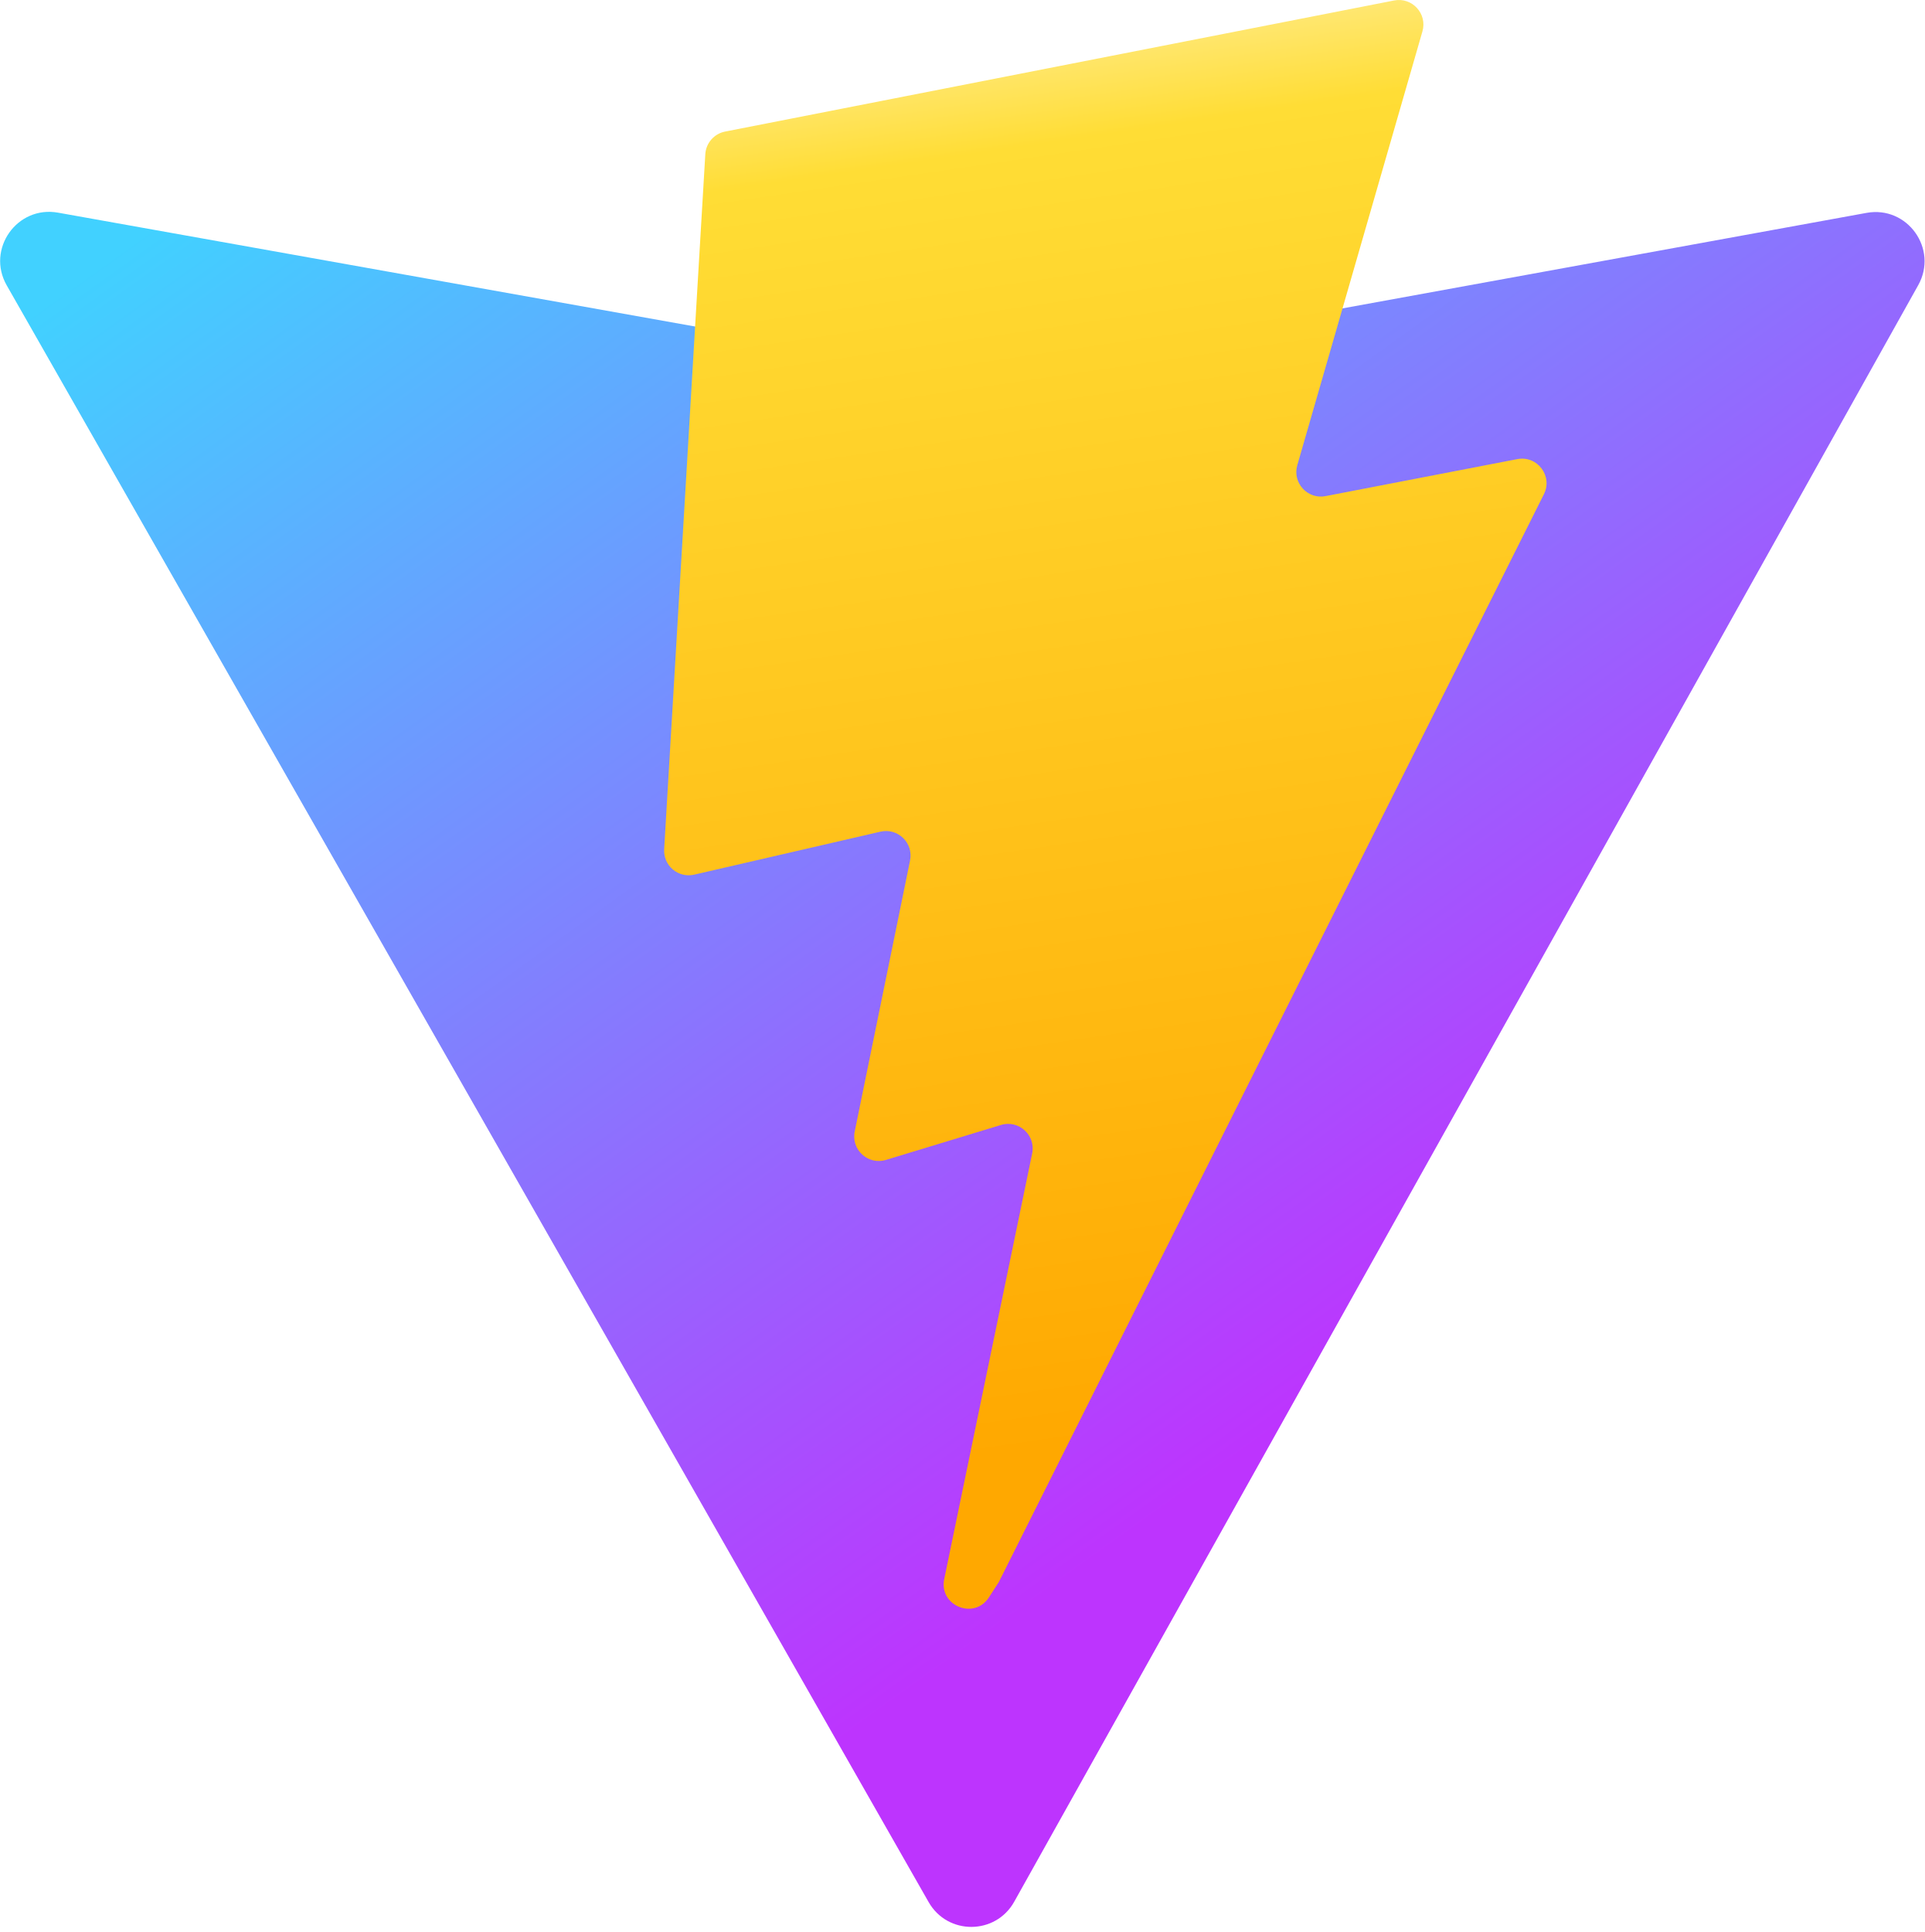
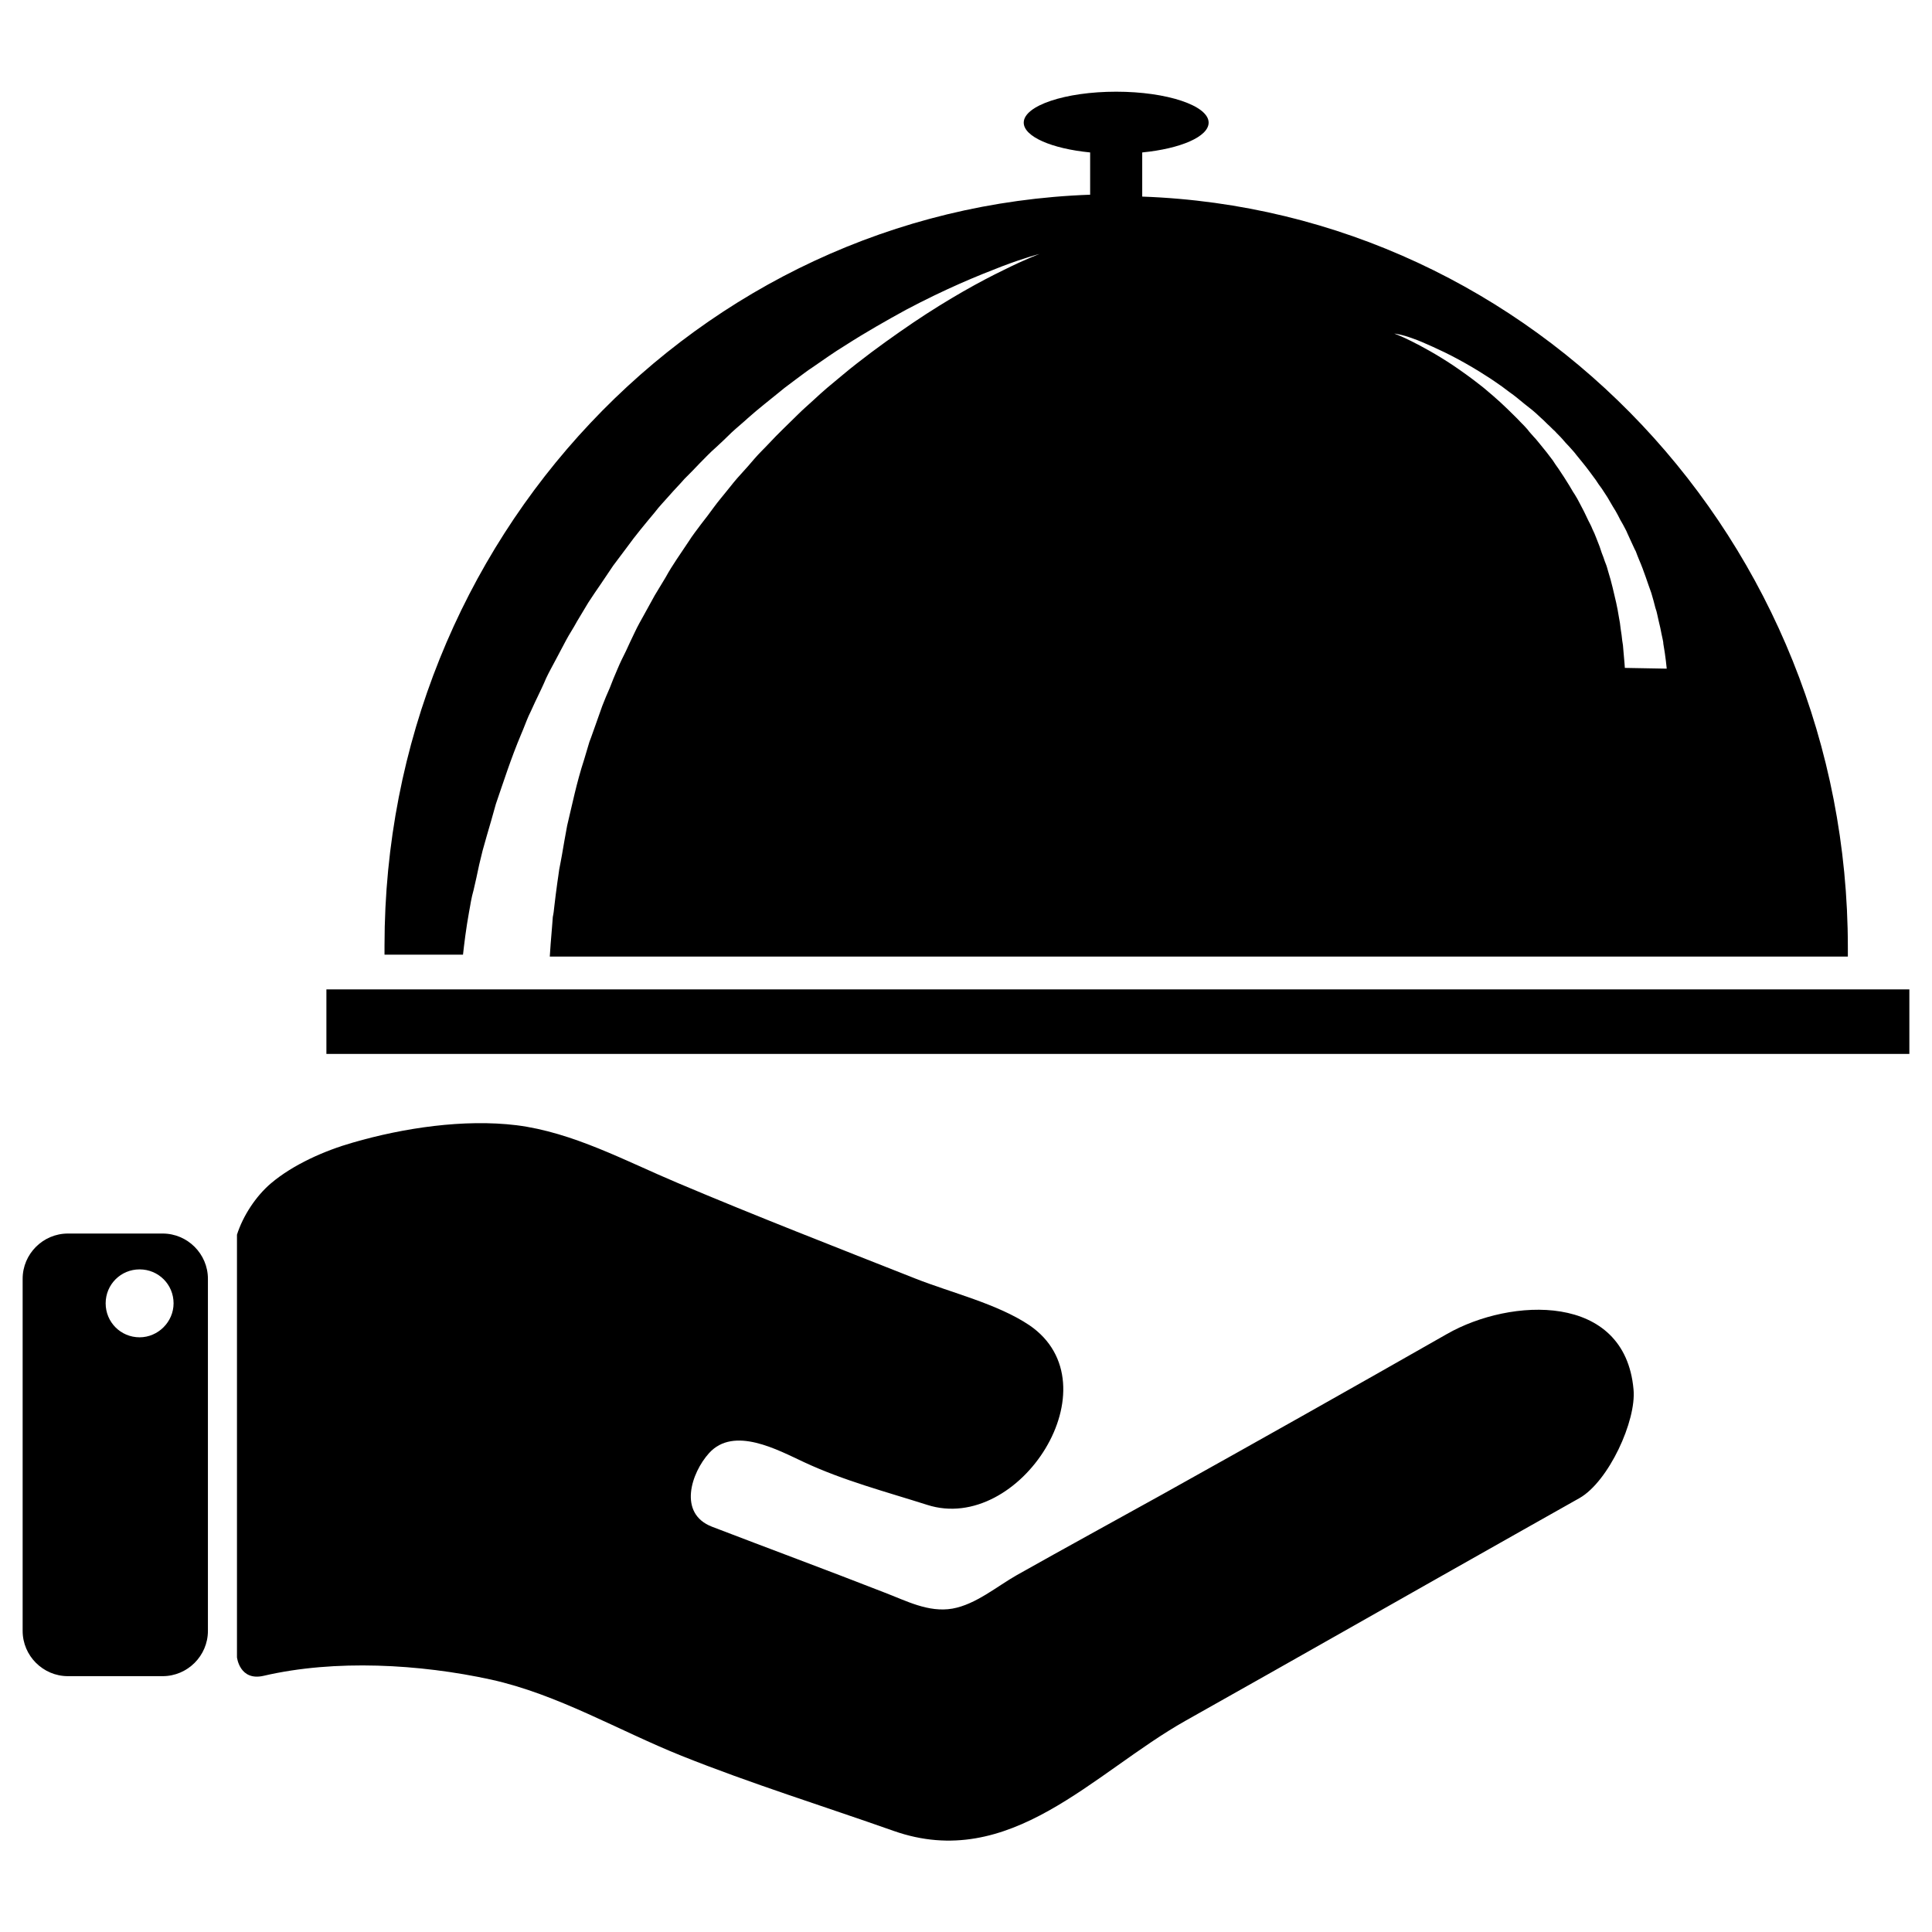
- <svg xmlns="http://www.w3.org/2000/svg" aria-hidden="true" role="img" class="iconify iconify--logos" width="31.88" height="32" preserveAspectRatio="xMidYMid meet" viewBox="0 0 256 257">
-   <defs>
-     <linearGradient id="IconifyId1813088fe1fbc01fb466" x1="-.828%" x2="57.636%" y1="7.652%" y2="78.411%">
-       <stop offset="0%" stop-color="#41D1FF" />
-       <stop offset="100%" stop-color="#BD34FE" />
-     </linearGradient>
-     <linearGradient id="IconifyId1813088fe1fbc01fb467" x1="43.376%" x2="50.316%" y1="2.242%" y2="89.03%">
-       <stop offset="0%" stop-color="#FFEA83" />
-       <stop offset="8.333%" stop-color="#FFDD35" />
-       <stop offset="100%" stop-color="#FFA800" />
-     </linearGradient>
-   </defs>
-   <path fill="url(#IconifyId1813088fe1fbc01fb466)" d="M255.153 37.938L134.897 252.976c-2.483 4.44-8.862 4.466-11.382.048L.875 37.958c-2.746-4.814 1.371-10.646 6.827-9.67l120.385 21.517a6.537 6.537 0 0 0 2.322-.004l117.867-21.483c5.438-.991 9.574 4.796 6.877 9.62Z" />
-   <path fill="url(#IconifyId1813088fe1fbc01fb467)" d="M185.432.063L96.44 17.501a3.268 3.268 0 0 0-2.634 3.014l-5.474 92.456a3.268 3.268 0 0 0 3.997 3.378l24.777-5.718c2.318-.535 4.413 1.507 3.936 3.838l-7.361 36.047c-.495 2.426 1.782 4.5 4.151 3.78l15.304-4.649c2.372-.72 4.652 1.36 4.15 3.788l-11.698 56.621c-.732 3.542 3.979 5.473 5.943 2.437l1.313-2.028l72.516-144.72c1.215-2.423-.88-5.186-3.54-4.672l-25.505 4.922c-2.396.462-4.435-1.77-3.759-4.114l16.646-57.705c.677-2.35-1.37-4.583-3.769-4.113Z" />
+ <svg xmlns="http://www.w3.org/2000/svg" id="Layer_1" style="enable-background:new 0 0 512 512;" version="1.1" viewBox="0 0 512 512" xml:space="preserve">
+   <style type="text/css">
+ 	.st0{fill-rule:evenodd;clip-rule:evenodd;}
+ </style>
+   <g>
+     <path class="st0" d="M383.5,353.5c-25.1,14.3-50.3,28.5-75.6,42.6c-12.8,7.1-25.6,14.1-38.4,21.3c-5.3,3-10.9,7.8-17.1,8.9   c-6.4,1.1-12.3-2.1-18.1-4.3c-15.1-5.9-30.5-11.6-45.6-17.4c-9.1-3.5-5.5-14.3-0.8-19.5c6.6-7.3,18.3-0.8,25.2,2.4   c10.5,4.9,21.6,7.8,32.6,11.3c24.5,7.9,50.1-31.9,27.1-47.6c-8.5-5.7-20.7-8.6-30.3-12.4c-21-8.3-42.1-16.5-62.9-25.3   c-13.8-5.8-27.7-13.4-42.7-15.3c-13.9-1.7-30,0.7-43.4,4.6c-7.4,2.1-15.8,5.8-21.7,10.8c-4,3.4-7.4,8.6-9,13.6v112   c0,0,0.7,6.4,7.1,4.9c18.9-4.4,41.4-3.1,60.2,1c17.7,3.9,33.8,13.5,50.5,20.2c18.5,7.4,37.5,13.3,56.2,19.9   c30.9,10.9,52.9-15.4,77.4-29.2c29.9-16.8,59.7-33.8,89.5-50.6c5-2.8,9.9-5.6,14.9-8.4c7.7-4.4,15.1-20.5,14.3-28.8   C430.6,342.4,400.3,343.9,383.5,353.5z" />
+     <path class="st0" d="M43.1,326.9H18c-6.6,0-12,5.4-12,12v93.3c0,6.6,5.4,12,12,12h25.1c6.6,0,12-5.4,12-12v-93.3   C55.1,332.3,49.7,326.9,43.1,326.9z M37,354.4c-5,0-9-4-9-9c0-5,4-9,9-9c5,0,9,4,9,9C46,350.3,41.9,354.4,37,354.4z" />
+     <g>
+       <rect class="st0" height="17.1" width="419.5" x="86.5" y="262.2" />
+       <path class="st0" d="M122.7,253c0.3-2.7,0.8-6.9,1.6-11.3c0.2-0.9,0.3-1.8,0.5-2.8c0.2-1,0.4-2,0.7-3c0.5-2.1,1-4.4,1.5-6.8    c0.3-1.2,0.6-2.5,0.9-3.7c0.4-1.3,0.7-2.6,1.1-3.9c0.8-2.7,1.6-5.5,2.4-8.4c2-5.8,4-12.1,6.7-18.5c0.7-1.6,1.3-3.3,2-4.9    c0.8-1.6,1.5-3.3,2.3-4.9c0.8-1.7,1.6-3.3,2.3-5c0.8-1.7,1.7-3.3,2.6-5c0.9-1.7,1.8-3.4,2.7-5.1c0.9-1.7,2-3.3,2.9-5    c1-1.7,2-3.3,3-5c1.1-1.7,2.2-3.3,3.3-4.9c1.1-1.6,2.2-3.3,3.3-4.9c1.2-1.6,2.4-3.2,3.6-4.8c2.3-3.2,4.9-6.3,7.4-9.3    c1.2-1.6,2.6-3,3.9-4.5c1.3-1.5,2.7-2.9,4-4.4c1.4-1.4,2.8-2.8,4.1-4.2c1.4-1.4,2.7-2.8,4.2-4.1c1.4-1.3,2.8-2.6,4.2-4    c1.4-1.3,2.9-2.5,4.3-3.8c2.8-2.5,5.8-4.8,8.6-7.1c1.4-1.2,2.9-2.2,4.3-3.3c1.5-1.1,2.9-2.2,4.3-3.1c2.9-2,5.7-4,8.5-5.7    c5.6-3.6,11.1-6.7,16.2-9.5c5.1-2.7,9.9-5,14.2-6.9c4.3-1.9,8.1-3.4,11.2-4.6c6.3-2.4,10-3.3,10-3.3s-3.6,1.3-9.6,4.3    c-6,2.9-14.4,7.5-23.9,13.9c-4.7,3.2-9.8,6.8-14.9,10.8c-2.6,2-5.1,4.2-7.8,6.4c-1.3,1.1-2.6,2.3-3.9,3.5    c-1.3,1.2-2.6,2.3-3.9,3.6c-2.5,2.5-5.2,5-7.7,7.7c-1.2,1.3-2.6,2.6-3.8,4c-1.2,1.4-2.4,2.8-3.7,4.2c-1.3,1.4-2.4,2.8-3.6,4.3    c-1.2,1.5-2.4,2.9-3.5,4.4c-1.1,1.5-2.2,3-3.4,4.5c-1.1,1.5-2.3,3-3.3,4.6c-2.1,3.2-4.3,6.2-6.1,9.5c-1,1.6-1.9,3.2-2.9,4.8    c-0.9,1.6-1.8,3.3-2.7,4.9c-0.9,1.6-1.8,3.2-2.6,4.9c-0.8,1.7-1.6,3.3-2.3,4.9c-0.8,1.6-1.6,3.2-2.3,4.9c-0.7,1.6-1.4,3.3-2,4.9    c-0.7,1.6-1.4,3.2-2,4.8c-0.6,1.6-1.1,3.2-1.7,4.8c-0.6,1.6-1.1,3.2-1.7,4.7c-0.5,1.6-0.9,3.1-1.4,4.7c-2,6.1-3.2,12.1-4.5,17.5    c-0.5,2.8-1,5.4-1.4,7.9c-0.2,1.3-0.5,2.5-0.7,3.7c-0.2,1.2-0.3,2.4-0.5,3.5c-0.3,2.3-0.6,4.4-0.8,6.3c-0.1,1-0.2,1.9-0.4,2.8    c-0.1,0.9-0.1,1.8-0.2,2.6c-0.3,3.5-0.5,6.1-0.6,7.9h344c0-0.8,0-1.6,0-2.4c0-107.6-83.1-195.3-187-199V40.4    c10.2-1,17.6-4.2,17.6-7.9c0-4.5-11-8.2-24.5-8.2s-24.5,3.7-24.5,8.2c0,3.7,7.4,6.9,17.6,7.9v11.2c-103.9,3.7-187,91.4-187,199    c0,0.8,0,1.6,0,2.4H122.7z M374.4,89.7c1.5,0.5,3.3,1.3,5.3,2.2c2,0.9,4.3,2,6.7,3.3c2.4,1.3,5,2.8,7.6,4.5c1.3,0.8,2.7,1.8,4,2.7    c0.7,0.5,1.3,1,2,1.5c0.7,0.5,1.4,1,2,1.5c1.3,1.1,2.7,2.2,4.1,3.3c0.7,0.6,1.4,1.2,2,1.8c0.7,0.6,1.3,1.2,2,1.9    c0.7,0.6,1.3,1.3,2,1.9c0.6,0.7,1.3,1.3,1.9,2c0.6,0.7,1.2,1.4,1.9,2.1c0.6,0.7,1.3,1.4,1.8,2.1c1.2,1.5,2.4,2.9,3.5,4.4    c0.6,0.8,1.1,1.5,1.7,2.3c0.5,0.8,1,1.5,1.6,2.3c0.5,0.8,1,1.5,1.5,2.3c0.5,0.8,0.9,1.6,1.4,2.4c0.5,0.8,1,1.6,1.4,2.4    c0.4,0.8,0.8,1.6,1.3,2.4c0.4,0.8,0.9,1.6,1.2,2.4c0.4,0.8,0.7,1.6,1.1,2.4c0.4,0.8,0.7,1.6,1.1,2.3c0.3,0.8,0.6,1.6,0.9,2.3    c1.3,3,2.2,6,3.2,8.7c0.4,1.4,0.8,2.7,1.1,4c0.2,0.6,0.4,1.2,0.5,1.8c0.1,0.6,0.3,1.2,0.4,1.8c0.3,1.1,0.5,2.2,0.7,3.2    c0.1,0.5,0.2,1,0.3,1.4c0.1,0.5,0.2,0.9,0.2,1.3c0.6,3.3,0.9,6.6,0.9,6.6l-11.1-0.2c0,0-0.1-1.7-0.4-4.8c0-0.4-0.1-0.8-0.1-1.2    c-0.1-0.4-0.1-0.9-0.2-1.3c-0.1-0.9-0.2-1.9-0.4-3c-0.1-0.5-0.1-1.1-0.2-1.6c-0.1-0.6-0.2-1.1-0.3-1.7c-0.2-1.2-0.4-2.4-0.7-3.7    c-0.6-2.5-1.2-5.4-2.1-8.2c-0.2-0.7-0.4-1.5-0.7-2.2c-0.3-0.7-0.5-1.5-0.8-2.2c-0.3-0.7-0.5-1.5-0.8-2.3c-0.3-0.8-0.6-1.5-0.9-2.3    c-0.3-0.8-0.6-1.5-1-2.3c-0.3-0.8-0.7-1.5-1.1-2.3c-0.4-0.8-0.7-1.5-1.1-2.3c-0.4-0.8-0.8-1.5-1.2-2.3c-0.4-0.8-0.8-1.5-1.3-2.3    c-0.5-0.7-0.9-1.5-1.4-2.3c-0.9-1.5-1.9-3-2.9-4.5c-0.5-0.7-1-1.4-1.5-2.2c-0.5-0.7-1.1-1.4-1.6-2.1c-0.6-0.7-1.1-1.4-1.7-2.1    c-0.6-0.7-1.1-1.4-1.7-2c-0.6-0.7-1.2-1.3-1.7-2c-0.6-0.7-1.2-1.3-1.8-1.9c-1.2-1.3-2.4-2.4-3.6-3.6c-0.6-0.6-1.2-1.1-1.8-1.7    c-0.6-0.5-1.2-1.1-1.8-1.6c-1.2-1-2.4-2.1-3.6-3c-2.4-1.9-4.8-3.6-7-5.1c-4.5-3-8.4-5.1-11.2-6.5c-2.8-1.4-4.5-2-4.5-2    S371.5,88.6,374.4,89.7z" />
+     </g>
+   </g>
</svg>
